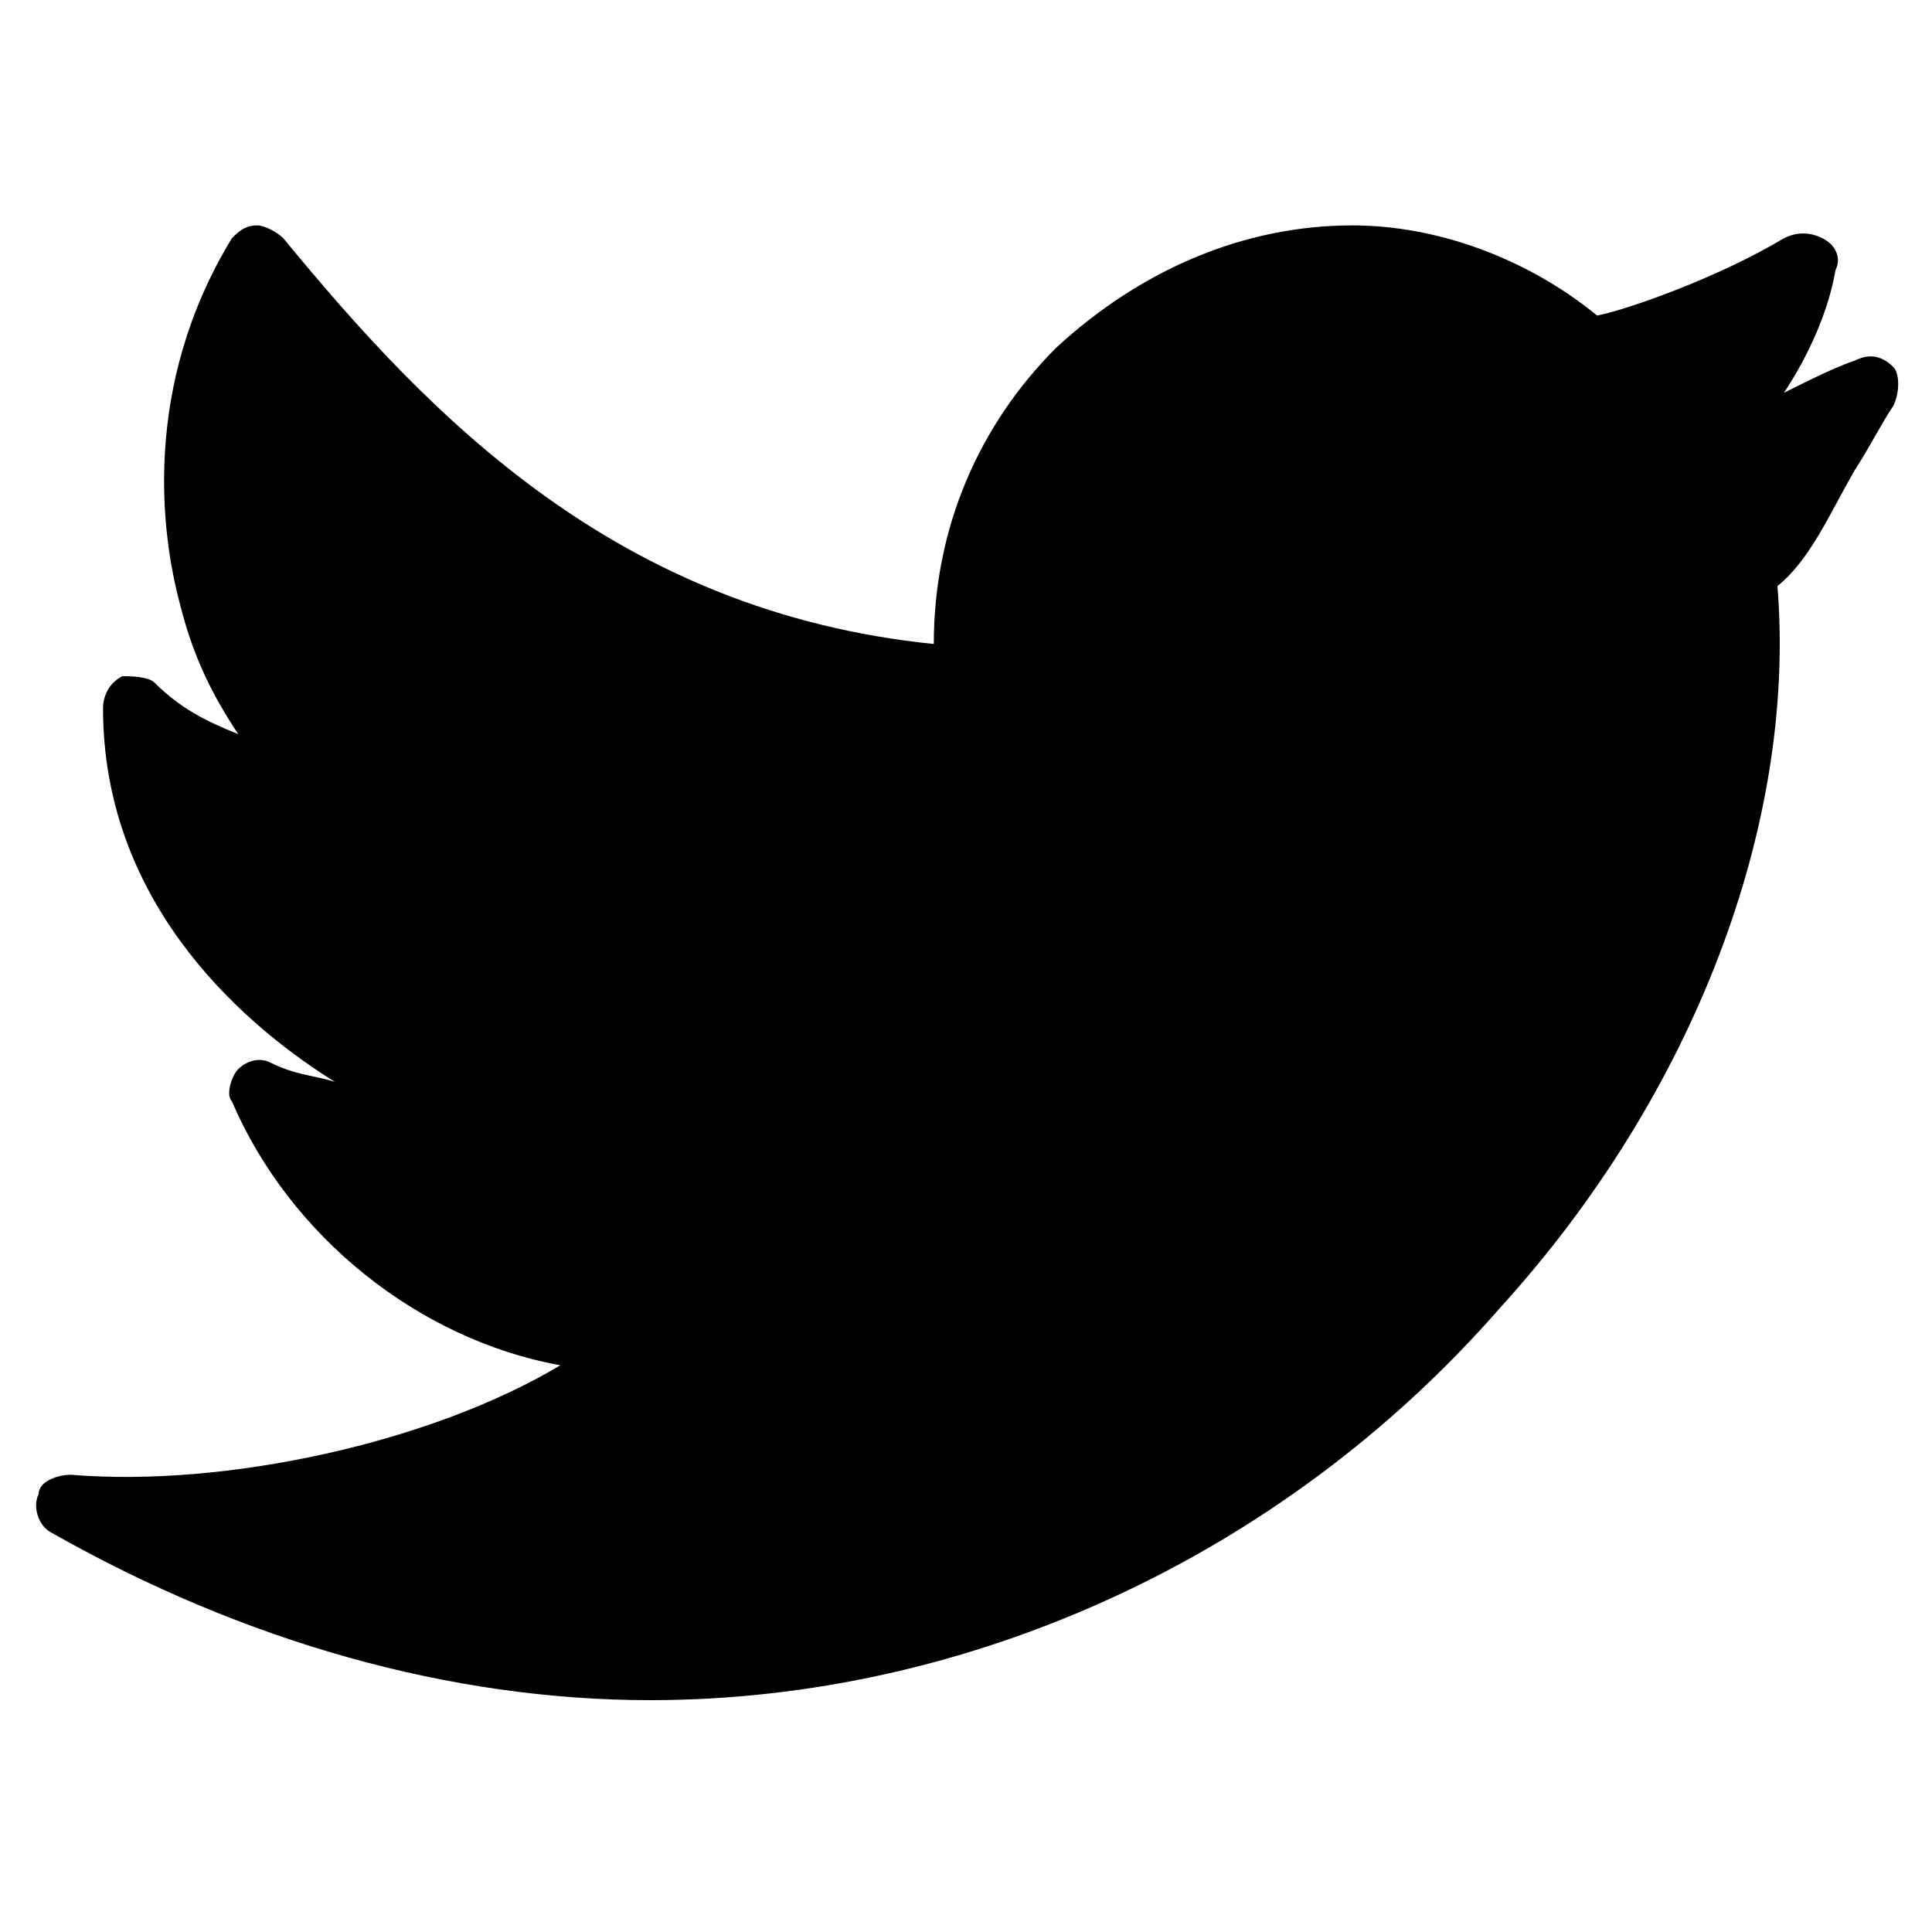
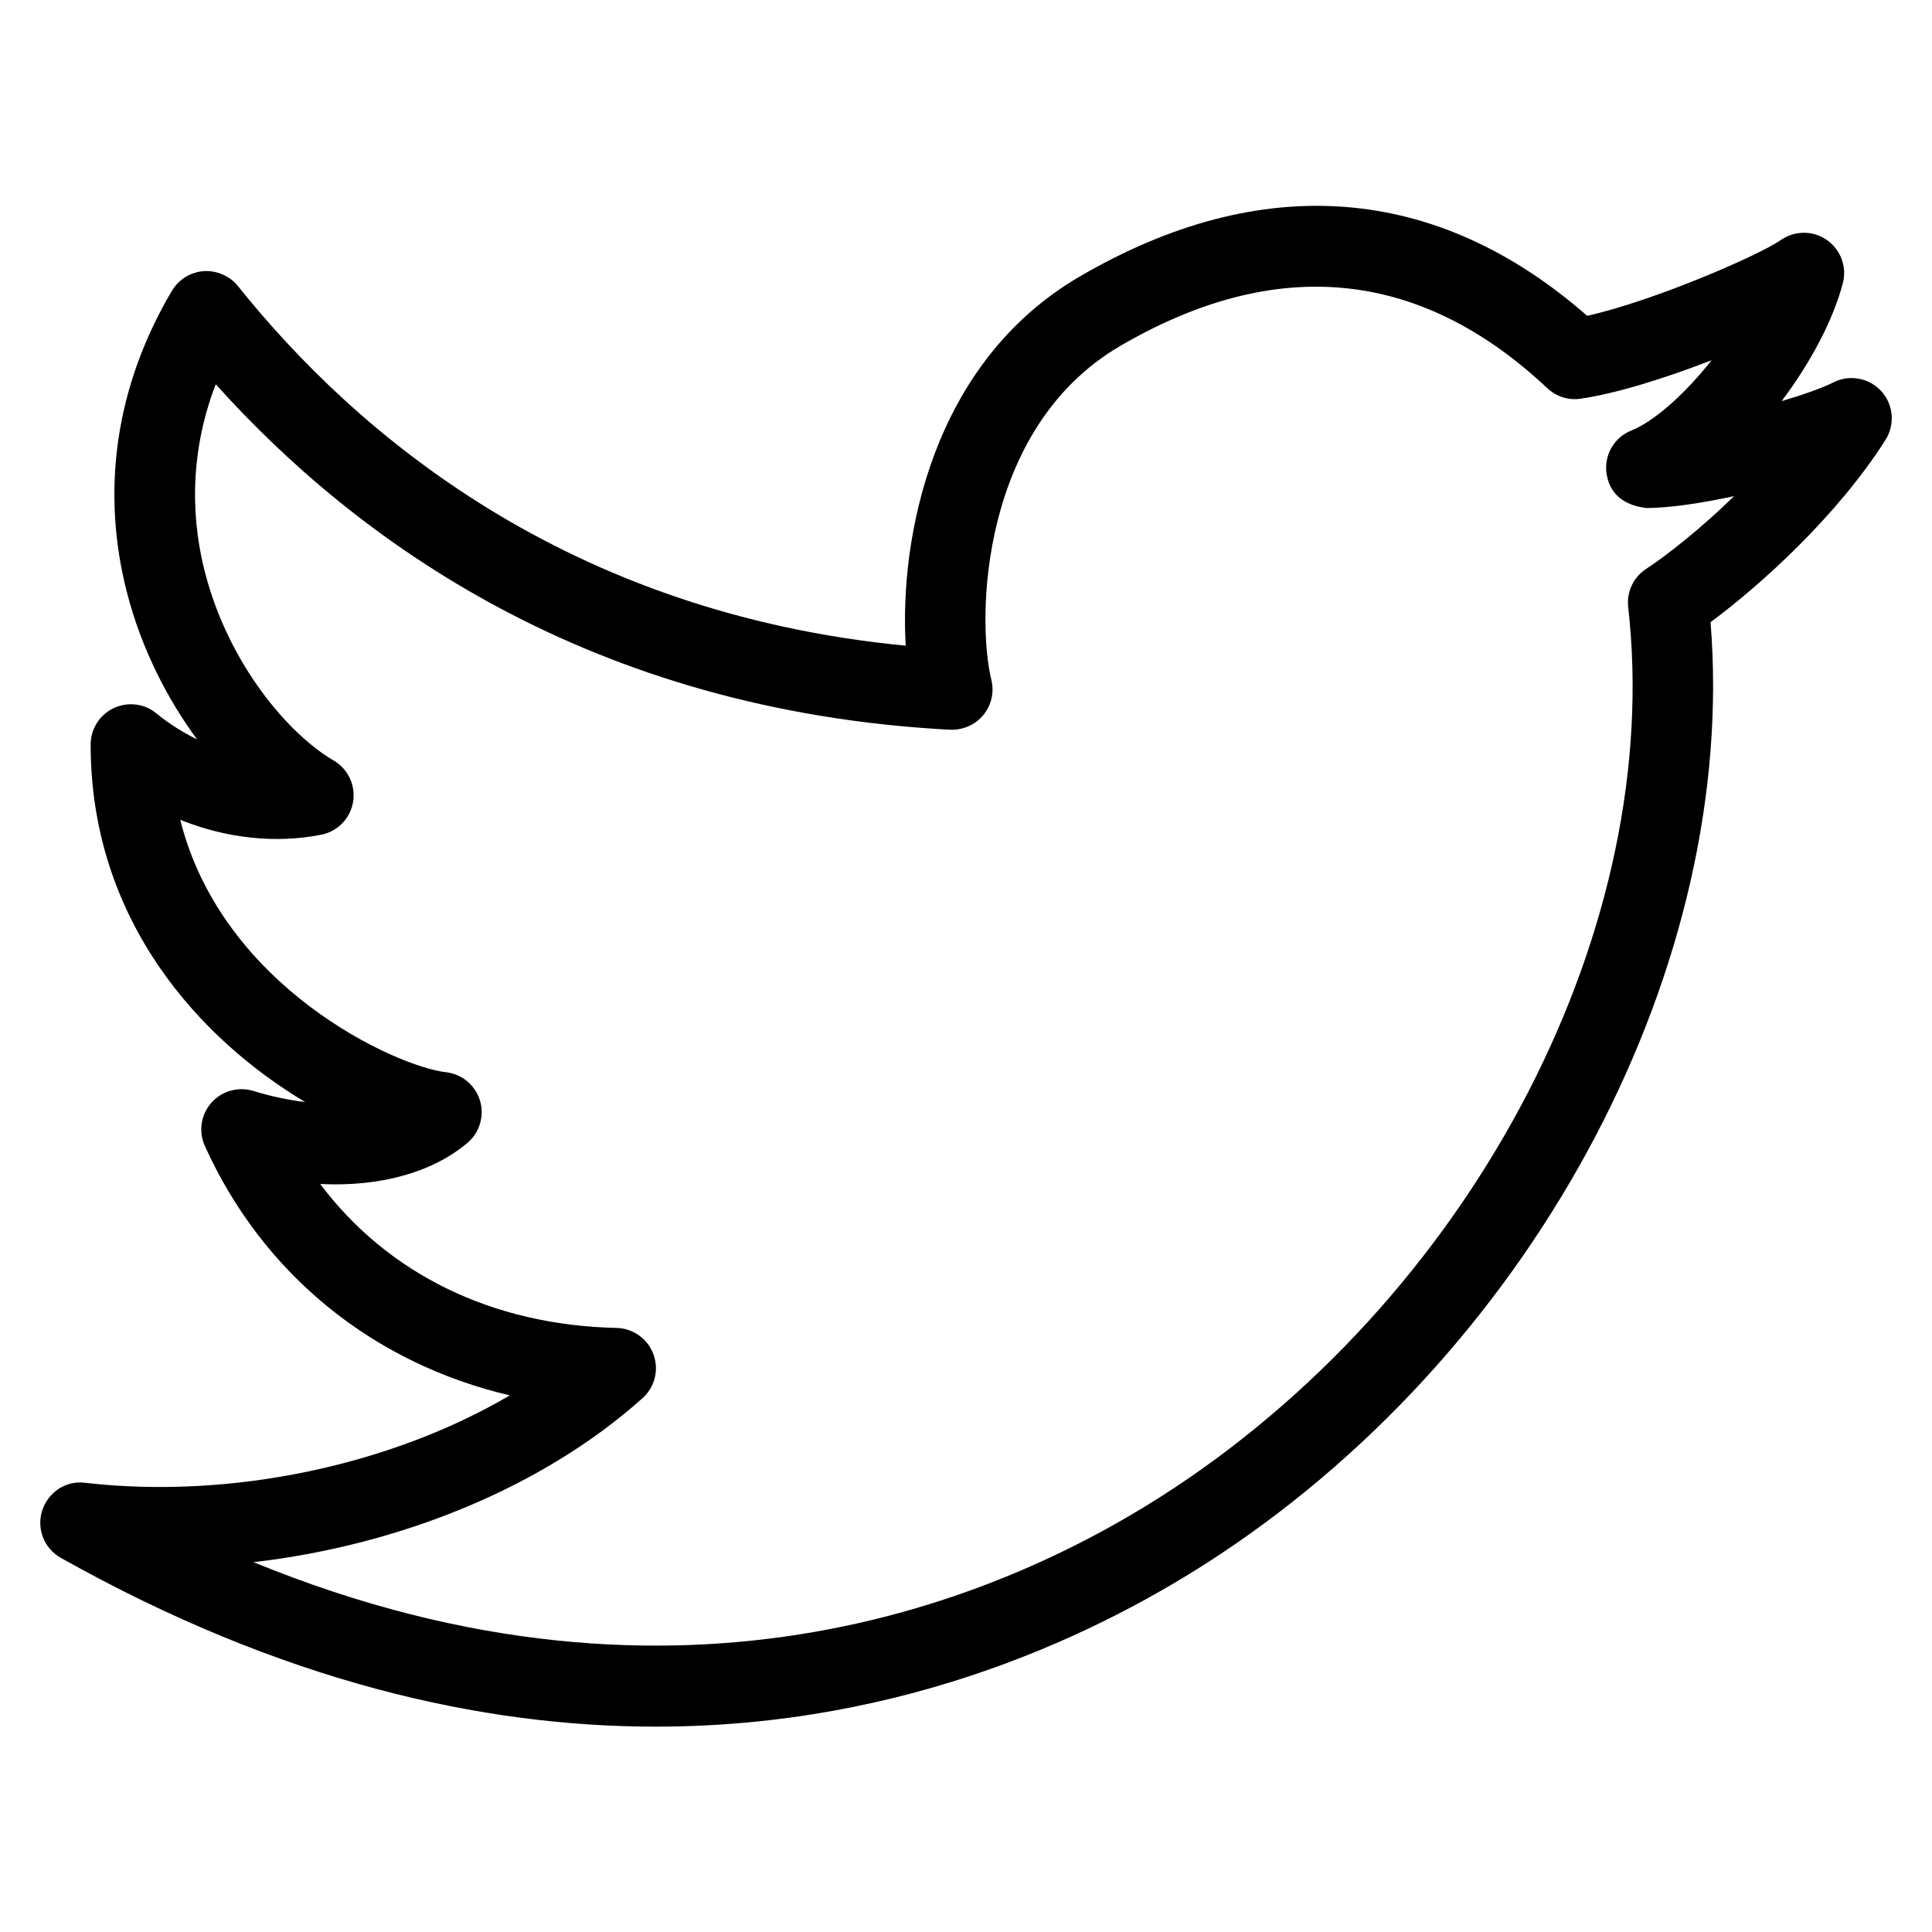
- <svg xmlns="http://www.w3.org/2000/svg" version="1.1" id="Layer_1" x="0px" y="0px" viewBox="0 0 30 30" style="enable-background:new 0 0 30 30;" xml:space="preserve">
-   <path d="M29.4,5.7c-0.2-0.2-0.4-0.2-0.6-0.1c-0.3,0.1-0.7,0.3-1.1,0.5c0.4-0.6,0.7-1.3,0.8-1.9c0.1-0.2,0-0.4-0.2-0.5  c-0.2-0.1-0.4-0.1-0.6,0c-1,0.6-2.4,1.1-2.9,1.2C23.7,4,22.3,3.5,21,3.5c-1.7,0-3.3,0.7-4.6,1.9c-1.2,1.2-1.9,2.8-1.9,4.6  C9.6,9.5,6.7,6.5,4.4,3.7C4.3,3.6,4.1,3.5,4,3.5c-0.2,0-0.3,0.1-0.4,0.2C2.2,6,2.5,8.3,2.8,9.4c0.2,0.8,0.5,1.4,0.9,2  c-0.5-0.2-0.9-0.4-1.3-0.8c-0.1-0.1-0.4-0.1-0.5-0.1c-0.2,0.1-0.3,0.3-0.3,0.5c0,2.9,2,4.8,3.6,5.8c-0.3-0.1-0.6-0.1-1-0.3  c-0.2-0.1-0.4,0-0.5,0.1c-0.1,0.1-0.2,0.4-0.1,0.5c0.9,2.1,2.9,3.7,5.1,4.1c-2,1.2-5.2,1.9-7.6,1.7c-0.2,0-0.5,0.1-0.5,0.3  c-0.1,0.2,0,0.5,0.2,0.6c3,1.7,6.2,2.6,9.3,2.6h0c4.9,0,9.8-2.2,13.2-6.1c3-3.3,4.6-7.5,4.3-11.2c0.5-0.4,0.8-1.1,1.2-1.8  C29,7,29.2,6.6,29.4,6.3C29.5,6.1,29.5,5.8,29.4,5.7z" />
+ <svg xmlns="http://www.w3.org/2000/svg" version="1.1" id="Layer_1" x="0px" y="0px" viewBox="0 0 24 24" style="enable-background:new 0 0 24 24;" xml:space="preserve">
+   <g>
+     <g>
+       <path d="M8.145,21.449c-2.15,0-4.638-0.552-7.39-2.097c-0.208-0.117-0.304-0.364-0.23-0.59s0.297-0.375,0.533-0.342    c1.814,0.208,3.795-0.217,5.275-1.086c-1.695-0.398-3.065-1.499-3.788-3.098c-0.081-0.179-0.05-0.389,0.08-0.536    c0.13-0.148,0.334-0.205,0.522-0.148c0.218,0.067,0.435,0.113,0.644,0.138c-1.287-0.768-2.665-2.238-2.665-4.441    c0-0.193,0.111-0.369,0.285-0.452C1.585,8.715,1.792,8.738,1.94,8.86c0.16,0.13,0.331,0.239,0.508,0.325    c-0.368-0.5-0.687-1.117-0.869-1.817C1.247,6.086,1.44,4.786,2.136,3.612C2.22,3.47,2.368,3.38,2.532,3.368    c0.156-0.01,0.322,0.058,0.425,0.187c1.472,1.839,4.088,4.061,8.294,4.466c-0.078-1.331,0.322-3.512,2.16-4.585    c2.261-1.32,4.436-1.15,6.305,0.487c0.828-0.184,2.135-0.752,2.406-0.941c0.172-0.12,0.401-0.121,0.573,0    c0.172,0.121,0.251,0.335,0.197,0.538c-0.125,0.471-0.408,0.995-0.76,1.463c0.279-0.083,0.514-0.167,0.639-0.231    c0.2-0.103,0.445-0.06,0.598,0.106s0.174,0.415,0.054,0.605c-0.588,0.93-1.539,1.796-2.174,2.266    c0.343,4.225-2.126,8.946-6.089,11.577C13.69,20.281,11.274,21.449,8.145,21.449z M3.15,19.406    c5.351,2.195,9.403,0.428,11.456-0.935c3.756-2.494,6.067-6.988,5.62-10.929c-0.021-0.188,0.064-0.371,0.222-0.474    c0.269-0.177,0.68-0.502,1.094-0.905c-0.407,0.088-0.802,0.147-1.089,0.148c-0.276-0.033-0.447-0.169-0.492-0.405    c-0.046-0.236,0.083-0.471,0.306-0.559c0.283-0.113,0.665-0.454,0.995-0.872c-0.566,0.219-1.178,0.413-1.628,0.478    c-0.149,0.023-0.302-0.027-0.413-0.131c-1.578-1.482-3.362-1.658-5.306-0.524c-1.745,1.02-1.784,3.397-1.6,4.148    c0.038,0.154,0,0.316-0.101,0.438c-0.101,0.122-0.255,0.187-0.412,0.181C7.331,8.829,4.427,6.719,2.68,4.773    C2.322,5.704,2.398,6.539,2.548,7.117C2.842,8.25,3.582,9.119,4.144,9.447c0.18,0.104,0.276,0.31,0.242,0.514    c-0.034,0.205-0.191,0.368-0.395,0.408c-0.569,0.113-1.182,0.044-1.752-0.185c0.521,2.085,2.689,3.067,3.299,3.135    c0.199,0.022,0.365,0.16,0.424,0.351c0.058,0.191-0.003,0.399-0.156,0.528c-0.437,0.369-1.091,0.547-1.828,0.51    c0.836,1.114,2.132,1.754,3.681,1.788c0.205,0.005,0.387,0.134,0.458,0.327c0.071,0.192,0.018,0.409-0.135,0.545    C6.754,18.468,4.992,19.191,3.15,19.406z" />
+     </g>
+   </g>
+   <g>
+ </g>
+   <g>
+ </g>
+   <g>
+ </g>
+   <g>
+ </g>
+   <g>
+ </g>
+   <g>
+ </g>
+   <g>
+ </g>
+   <g>
+ </g>
+   <g>
+ </g>
+   <g>
+ </g>
+   <g>
+ </g>
+   <g>
+ </g>
+   <g>
+ </g>
+   <g>
+ </g>
+   <g>
+ </g>
</svg>
